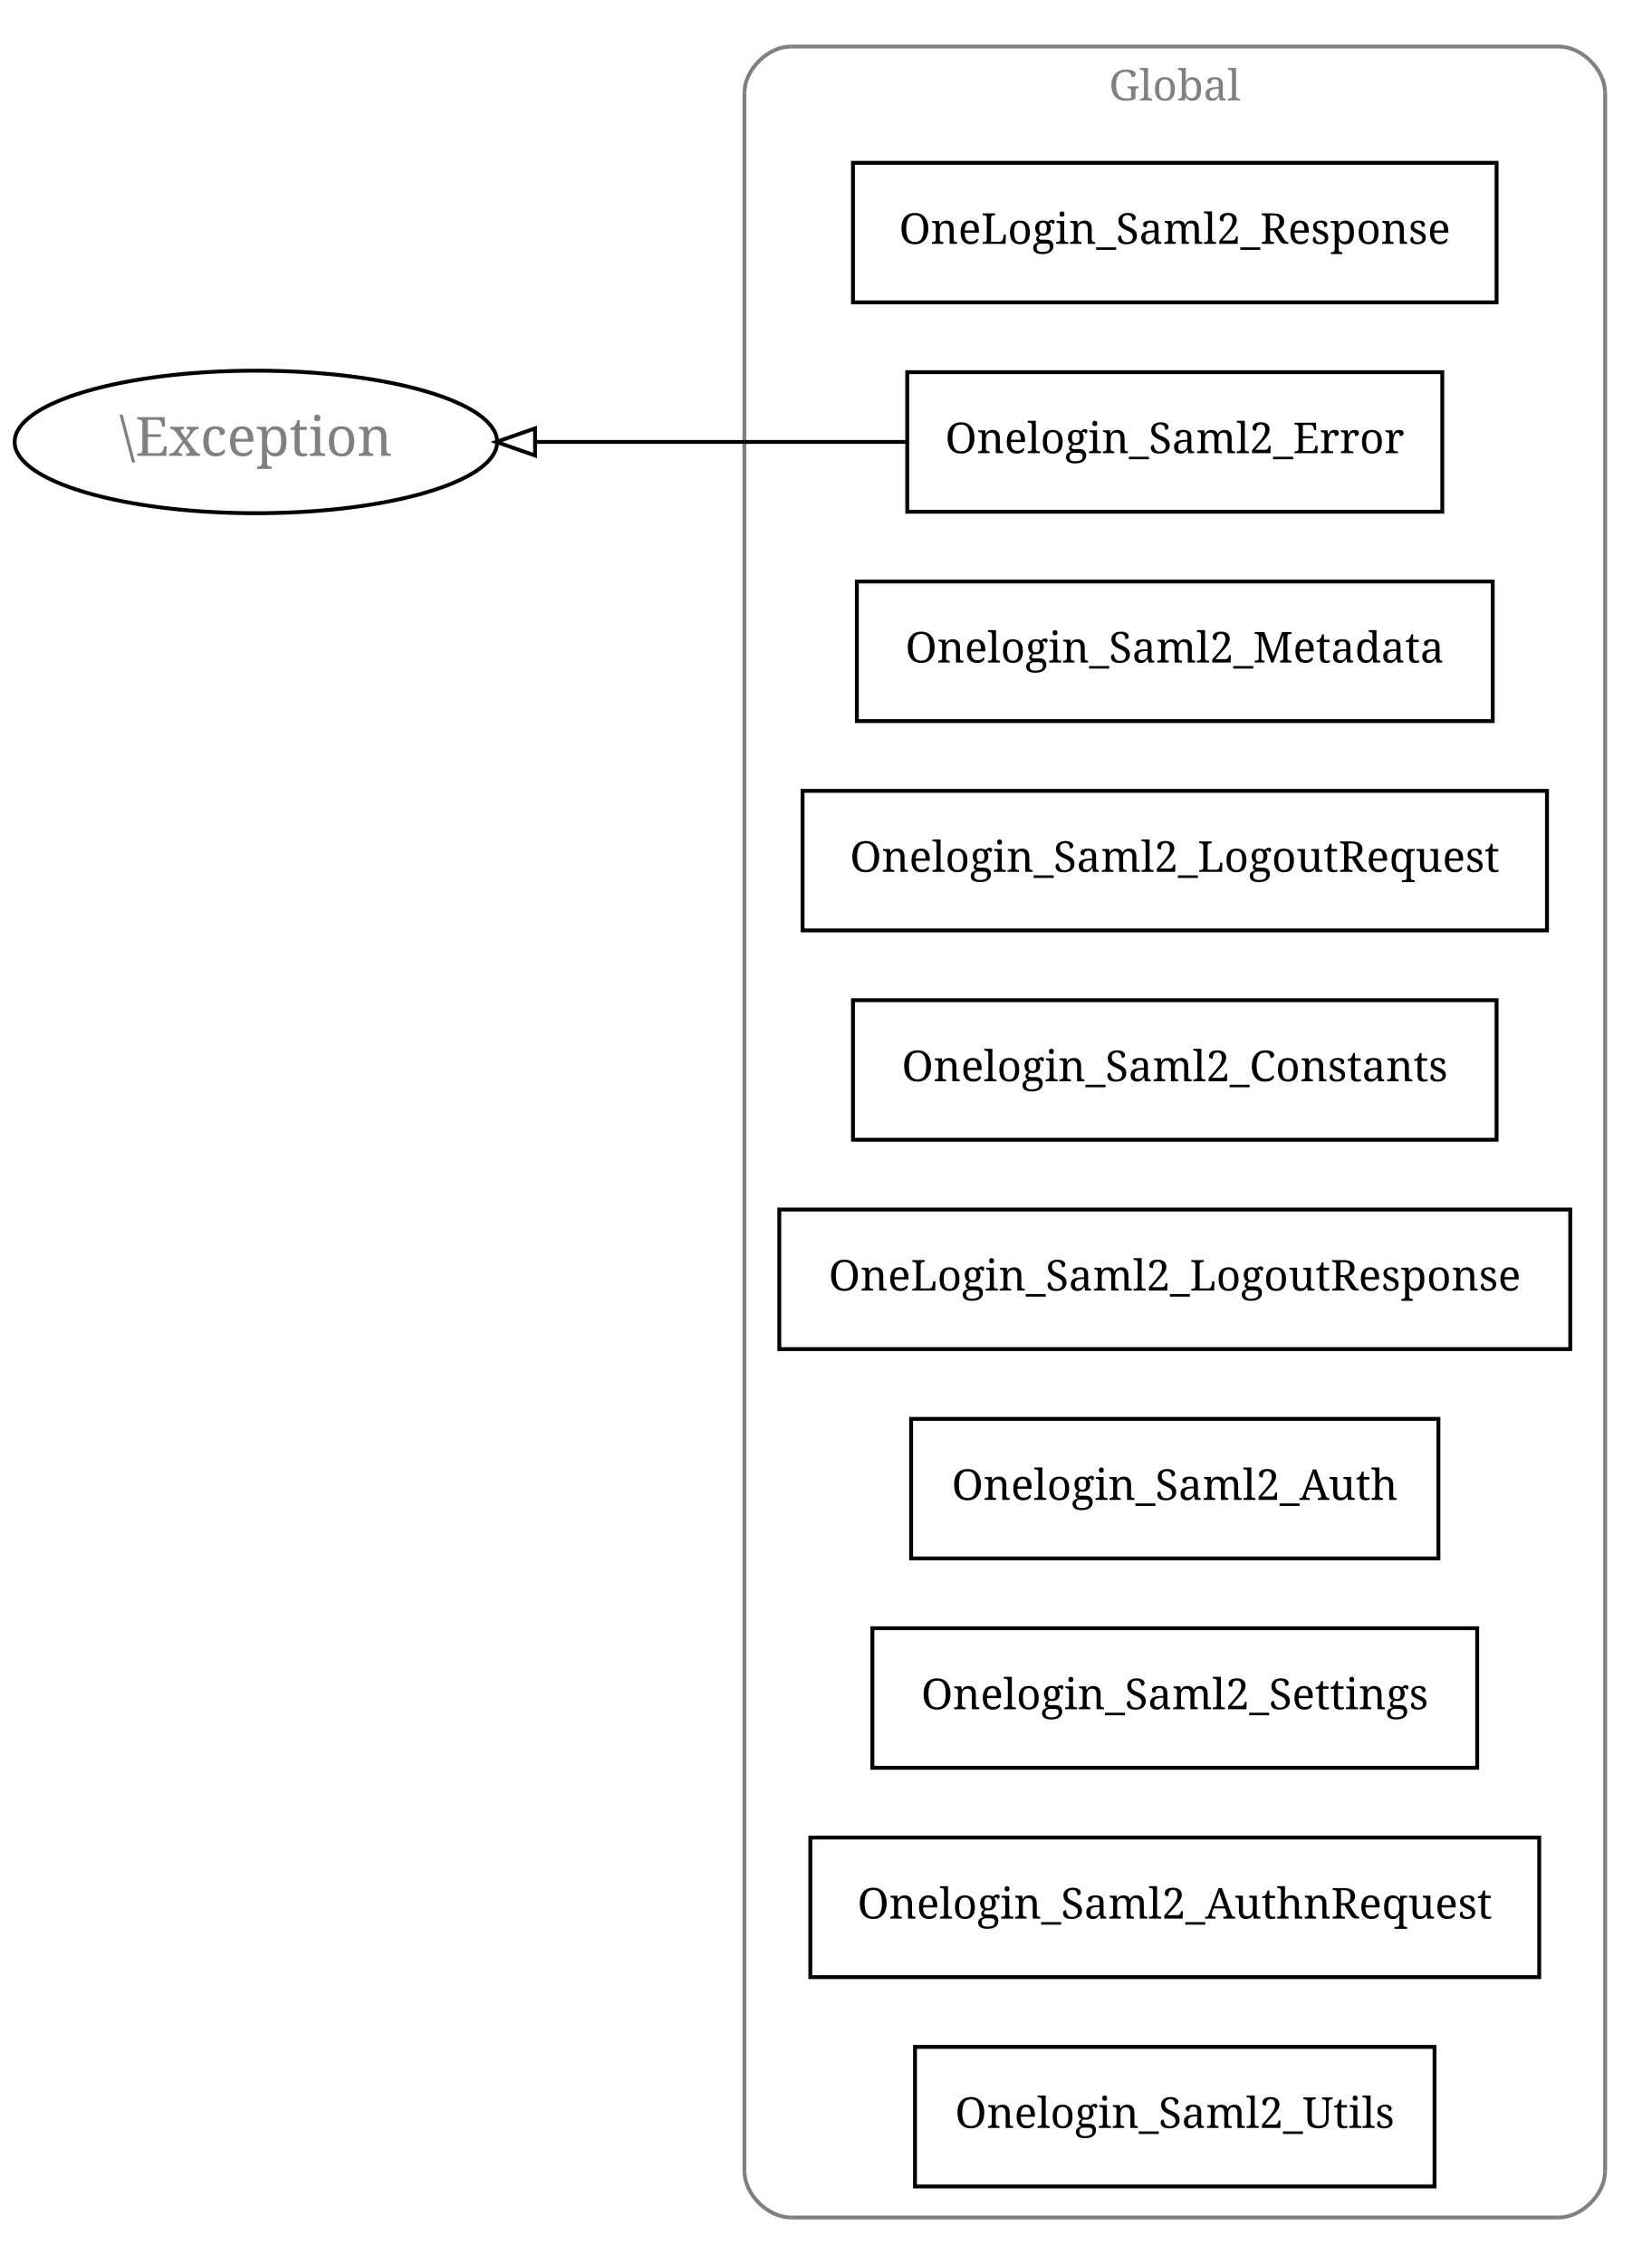
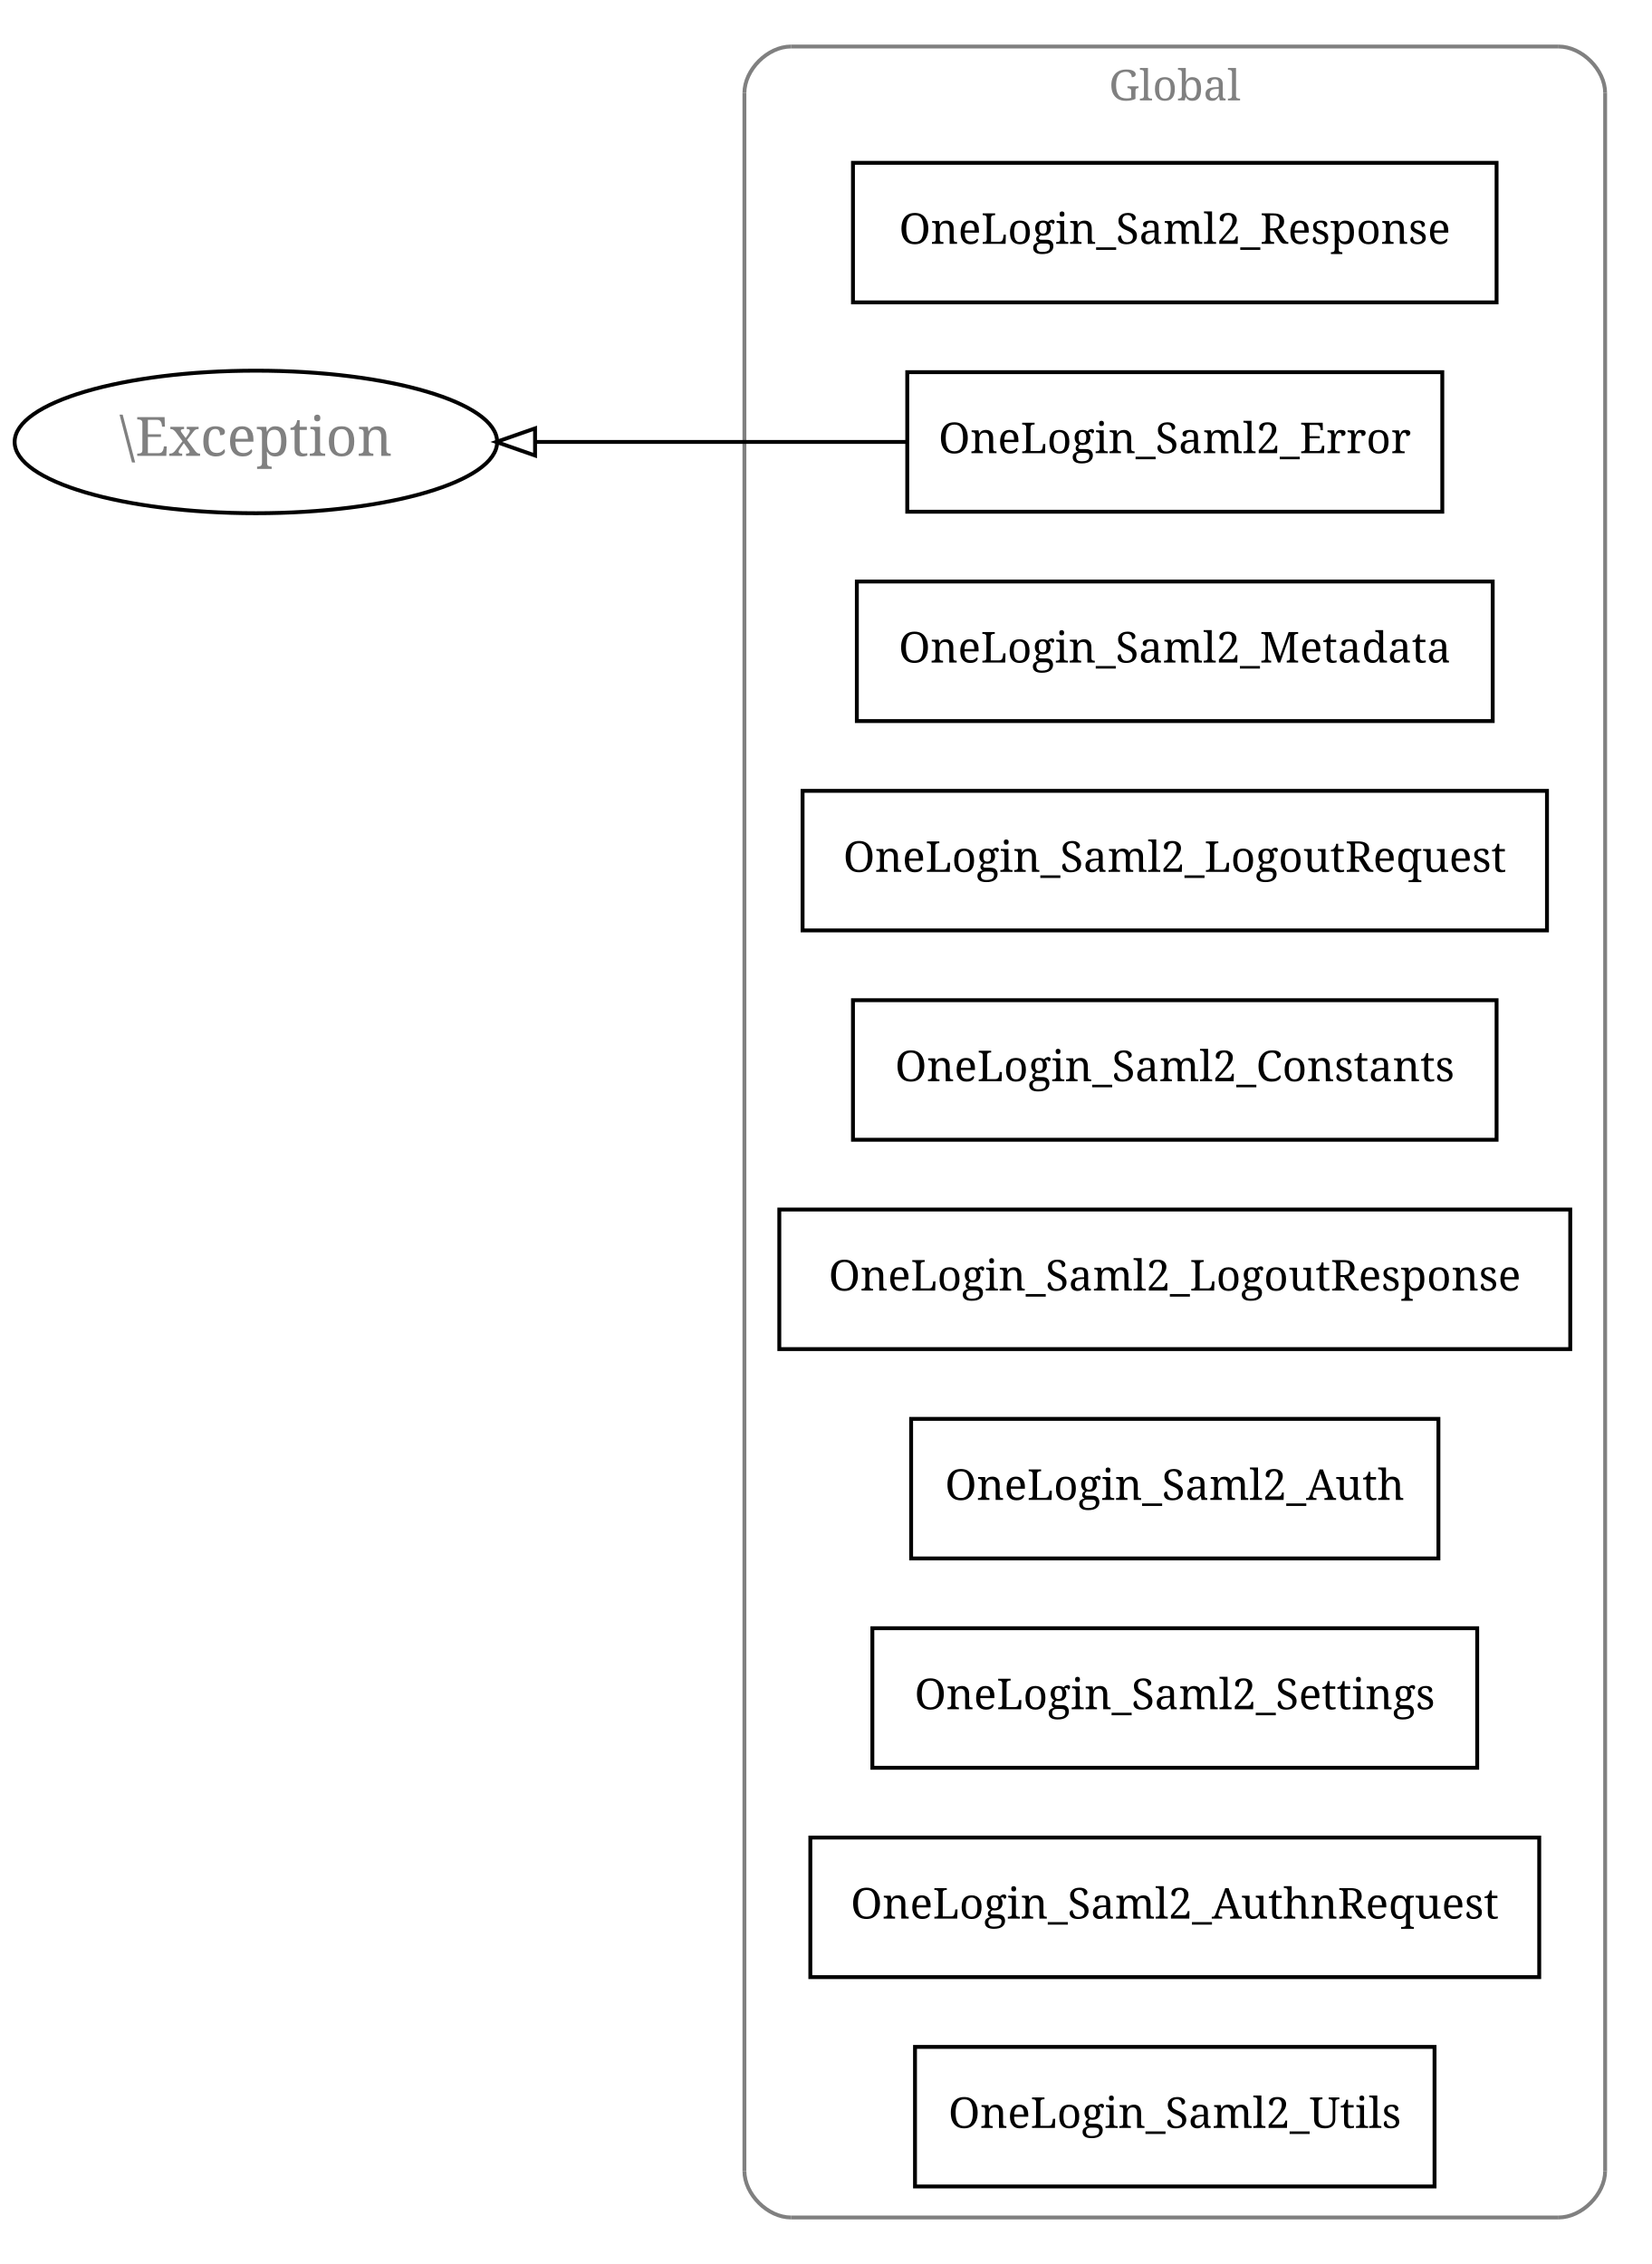
<svg xmlns="http://www.w3.org/2000/svg" width="426pt" height="584pt" viewBox="0.00 0.00 426.00 584.00">
  <g id="graph1" class="graph" transform="scale(1 1) rotate(0) translate(4 580)">
    <polygon fill="white" stroke="white" points="-4,5 -4,-580 423,-580 423,5 -4,5" />
    <g id="graph2" class="cluster">
      <polyline fill="none" stroke="gray" points="200,-8 398,-8 " />
      <path fill="none" stroke="gray" d="M398,-8C404,-8 410,-14 410,-20" />
      <polyline fill="none" stroke="gray" points="410,-20 410,-556 " />
      <path fill="none" stroke="gray" d="M410,-556C410,-562 404,-568 398,-568" />
      <polyline fill="none" stroke="gray" points="398,-568 200,-568 " />
      <path fill="none" stroke="gray" d="M200,-568C194,-568 188,-562 188,-556" />
      <polyline fill="none" stroke="gray" points="188,-556 188,-20 " />
      <path fill="none" stroke="gray" d="M188,-20C188,-14 194,-8 200,-8" />
      <text text-anchor="middle" x="299" y="-554.1" font-family="Times Roman,serif" font-size="11.00" fill="gray">Global</text>
    </g>
    <g id="node2" class="node">
      <polygon fill="none" stroke="black" points="382,-538 216,-538 216,-502 382,-502 382,-538" />
      <text text-anchor="middle" x="299" y="-517.1" font-family="Times Roman,serif" font-size="11.00">OneLogin_Saml2_Response</text>
    </g>
    <g id="node3" class="node">
      <polygon fill="none" stroke="black" points="368,-484 230,-484 230,-448 368,-448 368,-484" />
-       <text text-anchor="middle" x="299" y="-463.1" font-family="Times Roman,serif" font-size="11.00">Onelogin_Saml2_Error</text>
+       <text text-anchor="middle" x="299" y="-463.1" font-family="Times Roman,serif" font-size="11.00">OneLogin_Saml2_Error</text>
    </g>
    <g id="node13" class="node">
      <ellipse fill="none" stroke="black" cx="62" cy="-466" rx="62.225" ry="18.385" />
      <text text-anchor="middle" x="62" y="-462.4" font-family="Times Roman,serif" font-size="14.00" fill="gray">\Exception</text>
    </g>
    <g id="edge3" class="edge">
      <path fill="none" stroke="black" d="M229.813,-466C199.738,-466 164.506,-466 134.11,-466" />
      <polygon fill="none" stroke="black" points="134.002,-462.5 124.002,-466 134.002,-469.5 134.002,-462.5" />
    </g>
    <g id="node4" class="node">
      <polygon fill="none" stroke="black" points="381,-430 217,-430 217,-394 381,-394 381,-430" />
-       <text text-anchor="middle" x="299" y="-409.1" font-family="Times Roman,serif" font-size="11.00">Onelogin_Saml2_Metadata</text>
+       <text text-anchor="middle" x="299" y="-409.1" font-family="Times Roman,serif" font-size="11.00">OneLogin_Saml2_Metadata</text>
    </g>
    <g id="node5" class="node">
      <polygon fill="none" stroke="black" points="395,-376 203,-376 203,-340 395,-340 395,-376" />
-       <text text-anchor="middle" x="299" y="-355.1" font-family="Times Roman,serif" font-size="11.00">Onelogin_Saml2_LogoutRequest</text>
+       <text text-anchor="middle" x="299" y="-355.1" font-family="Times Roman,serif" font-size="11.00">OneLogin_Saml2_LogoutRequest</text>
    </g>
    <g id="node6" class="node">
      <polygon fill="none" stroke="black" points="382,-322 216,-322 216,-286 382,-286 382,-322" />
-       <text text-anchor="middle" x="299" y="-301.1" font-family="Times Roman,serif" font-size="11.00">Onelogin_Saml2_Constants</text>
+       <text text-anchor="middle" x="299" y="-301.1" font-family="Times Roman,serif" font-size="11.00">OneLogin_Saml2_Constants</text>
    </g>
    <g id="node7" class="node">
      <polygon fill="none" stroke="black" points="401,-268 197,-268 197,-232 401,-232 401,-268" />
      <text text-anchor="middle" x="299" y="-247.1" font-family="Times Roman,serif" font-size="11.00">OneLogin_Saml2_LogoutResponse</text>
    </g>
    <g id="node8" class="node">
      <polygon fill="none" stroke="black" points="367,-214 231,-214 231,-178 367,-178 367,-214" />
-       <text text-anchor="middle" x="299" y="-193.1" font-family="Times Roman,serif" font-size="11.00">Onelogin_Saml2_Auth</text>
+       <text text-anchor="middle" x="299" y="-193.1" font-family="Times Roman,serif" font-size="11.00">OneLogin_Saml2_Auth</text>
    </g>
    <g id="node9" class="node">
      <polygon fill="none" stroke="black" points="377,-160 221,-160 221,-124 377,-124 377,-160" />
-       <text text-anchor="middle" x="299" y="-139.1" font-family="Times Roman,serif" font-size="11.00">Onelogin_Saml2_Settings</text>
+       <text text-anchor="middle" x="299" y="-139.1" font-family="Times Roman,serif" font-size="11.00">OneLogin_Saml2_Settings</text>
    </g>
    <g id="node10" class="node">
      <polygon fill="none" stroke="black" points="393,-106 205,-106 205,-70 393,-70 393,-106" />
-       <text text-anchor="middle" x="299" y="-85.1" font-family="Times Roman,serif" font-size="11.00">Onelogin_Saml2_AuthnRequest</text>
+       <text text-anchor="middle" x="299" y="-85.1" font-family="Times Roman,serif" font-size="11.00">OneLogin_Saml2_AuthnRequest</text>
    </g>
    <g id="node11" class="node">
      <polygon fill="none" stroke="black" points="366,-52 232,-52 232,-16 366,-16 366,-52" />
-       <text text-anchor="middle" x="299" y="-31.1" font-family="Times Roman,serif" font-size="11.00">Onelogin_Saml2_Utils</text>
+       <text text-anchor="middle" x="299" y="-31.1" font-family="Times Roman,serif" font-size="11.00">OneLogin_Saml2_Utils</text>
    </g>
  </g>
</svg>
